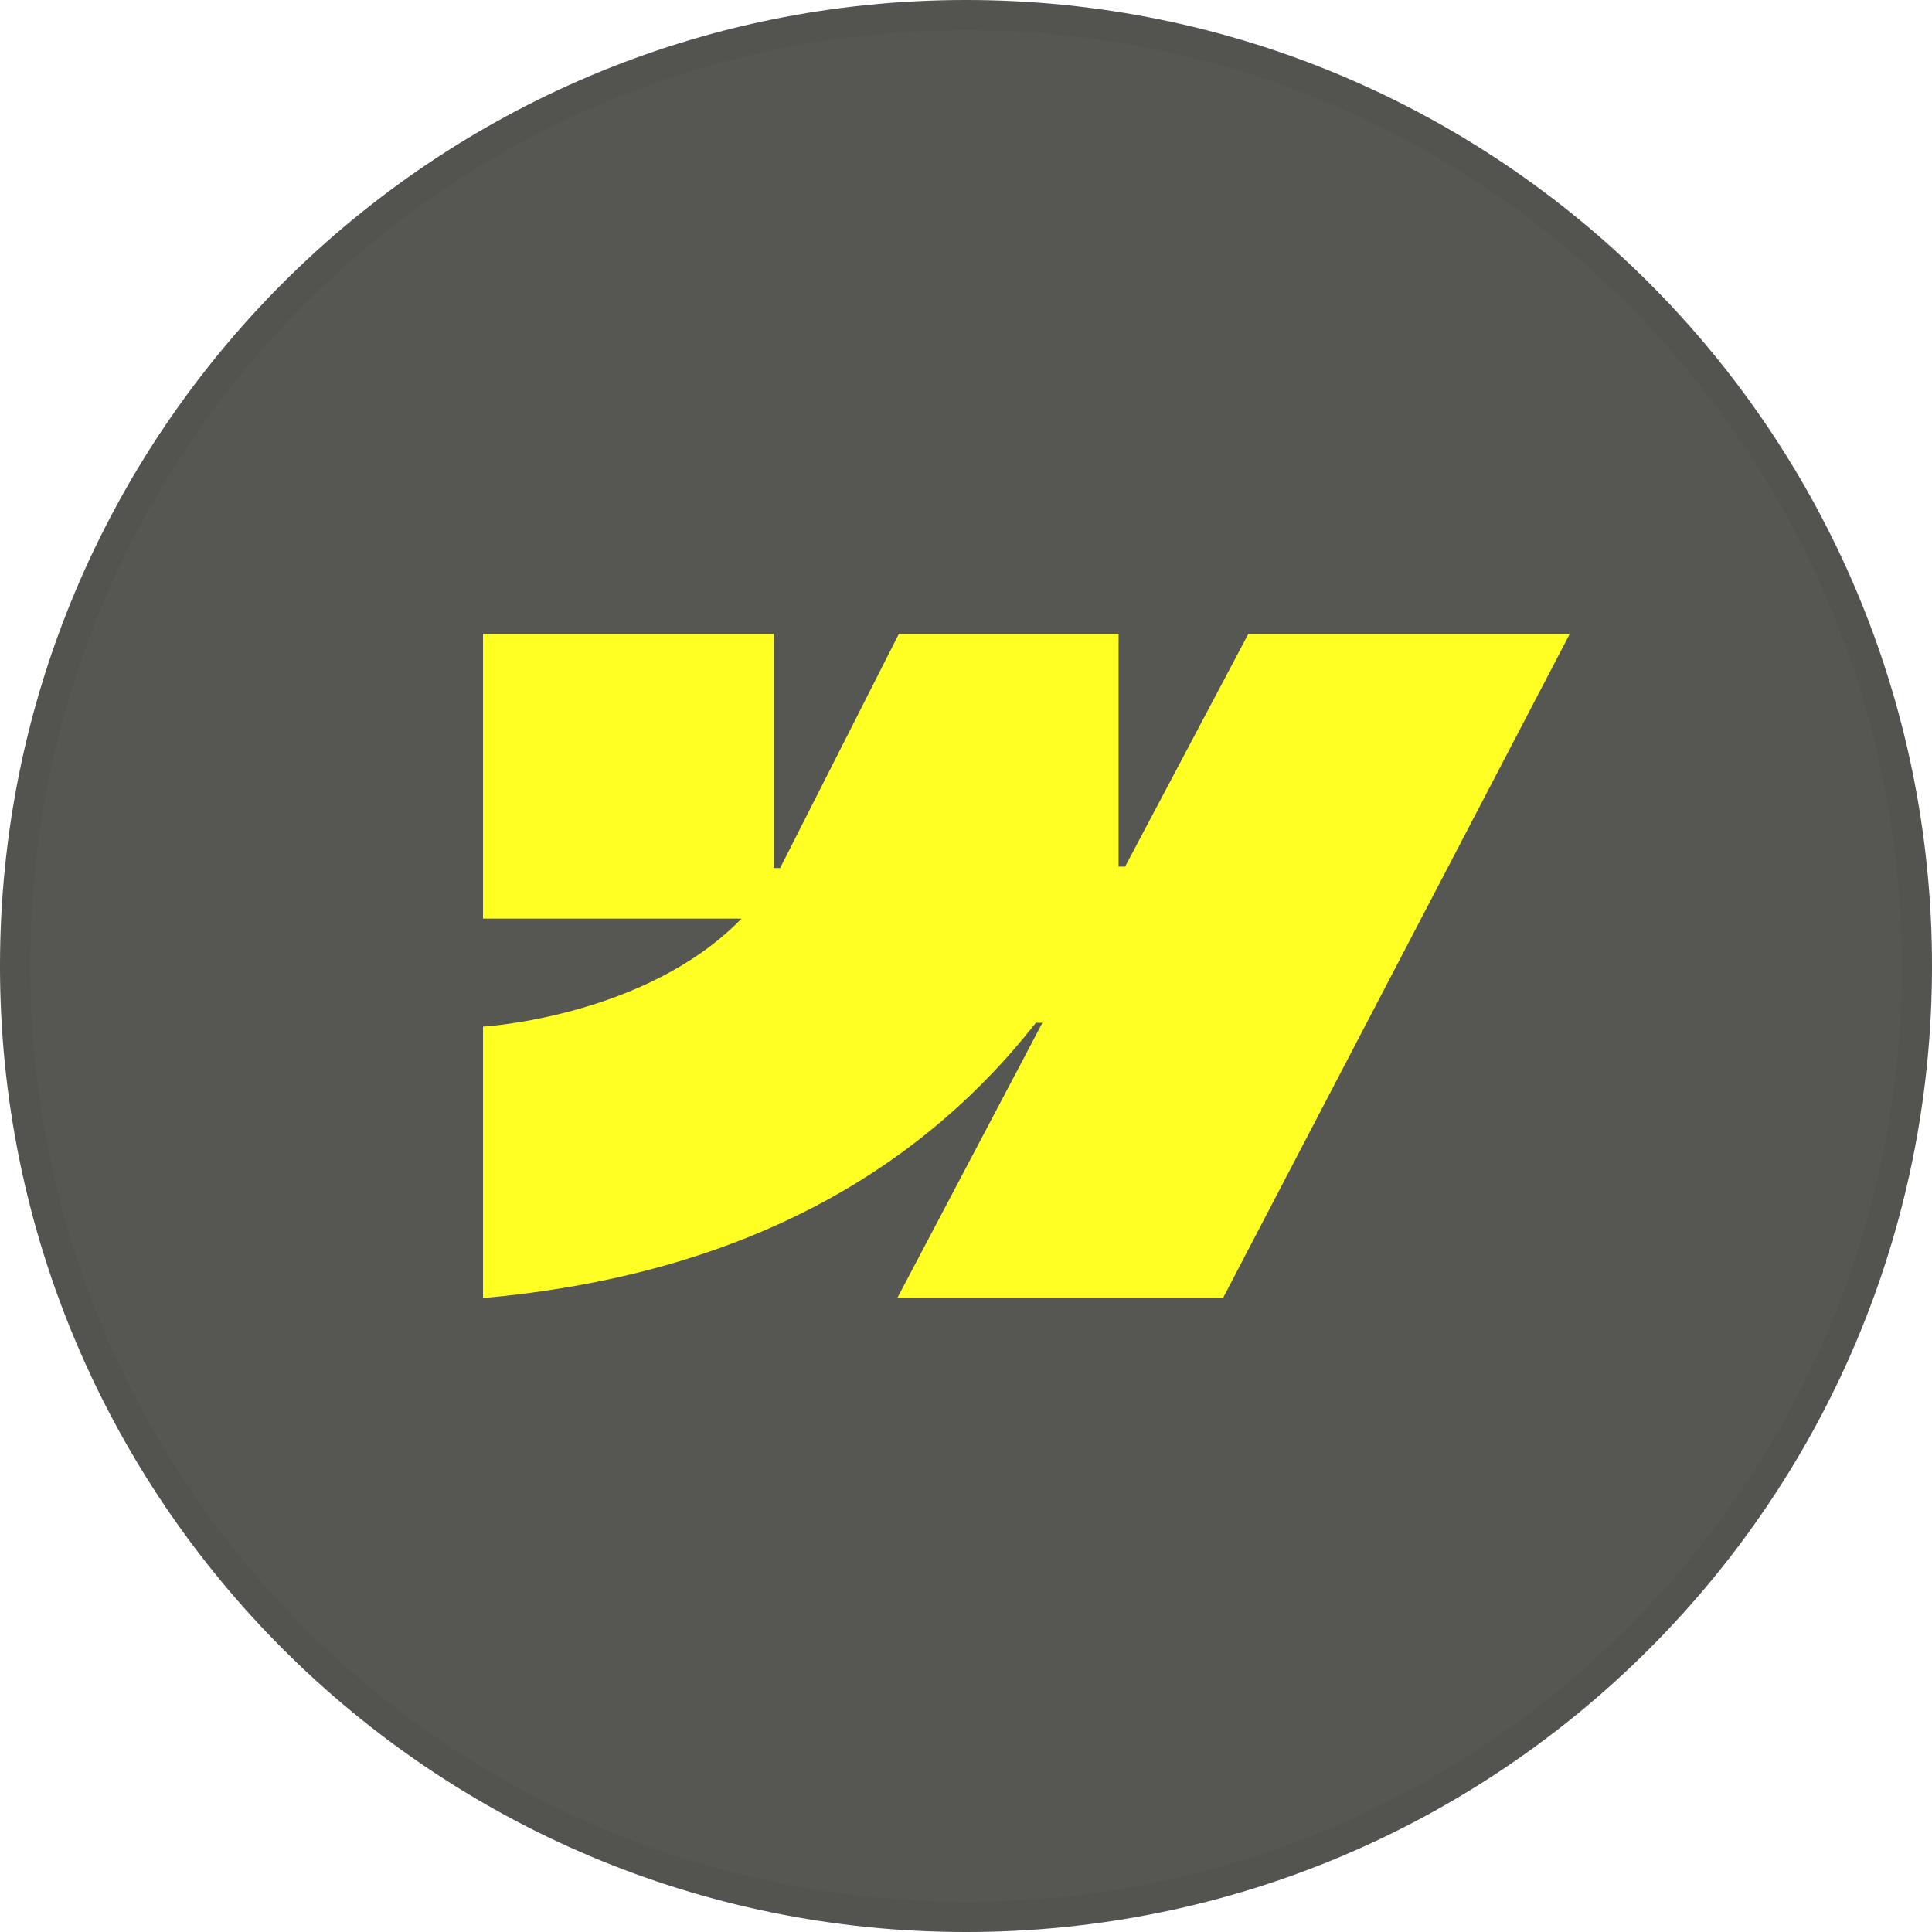
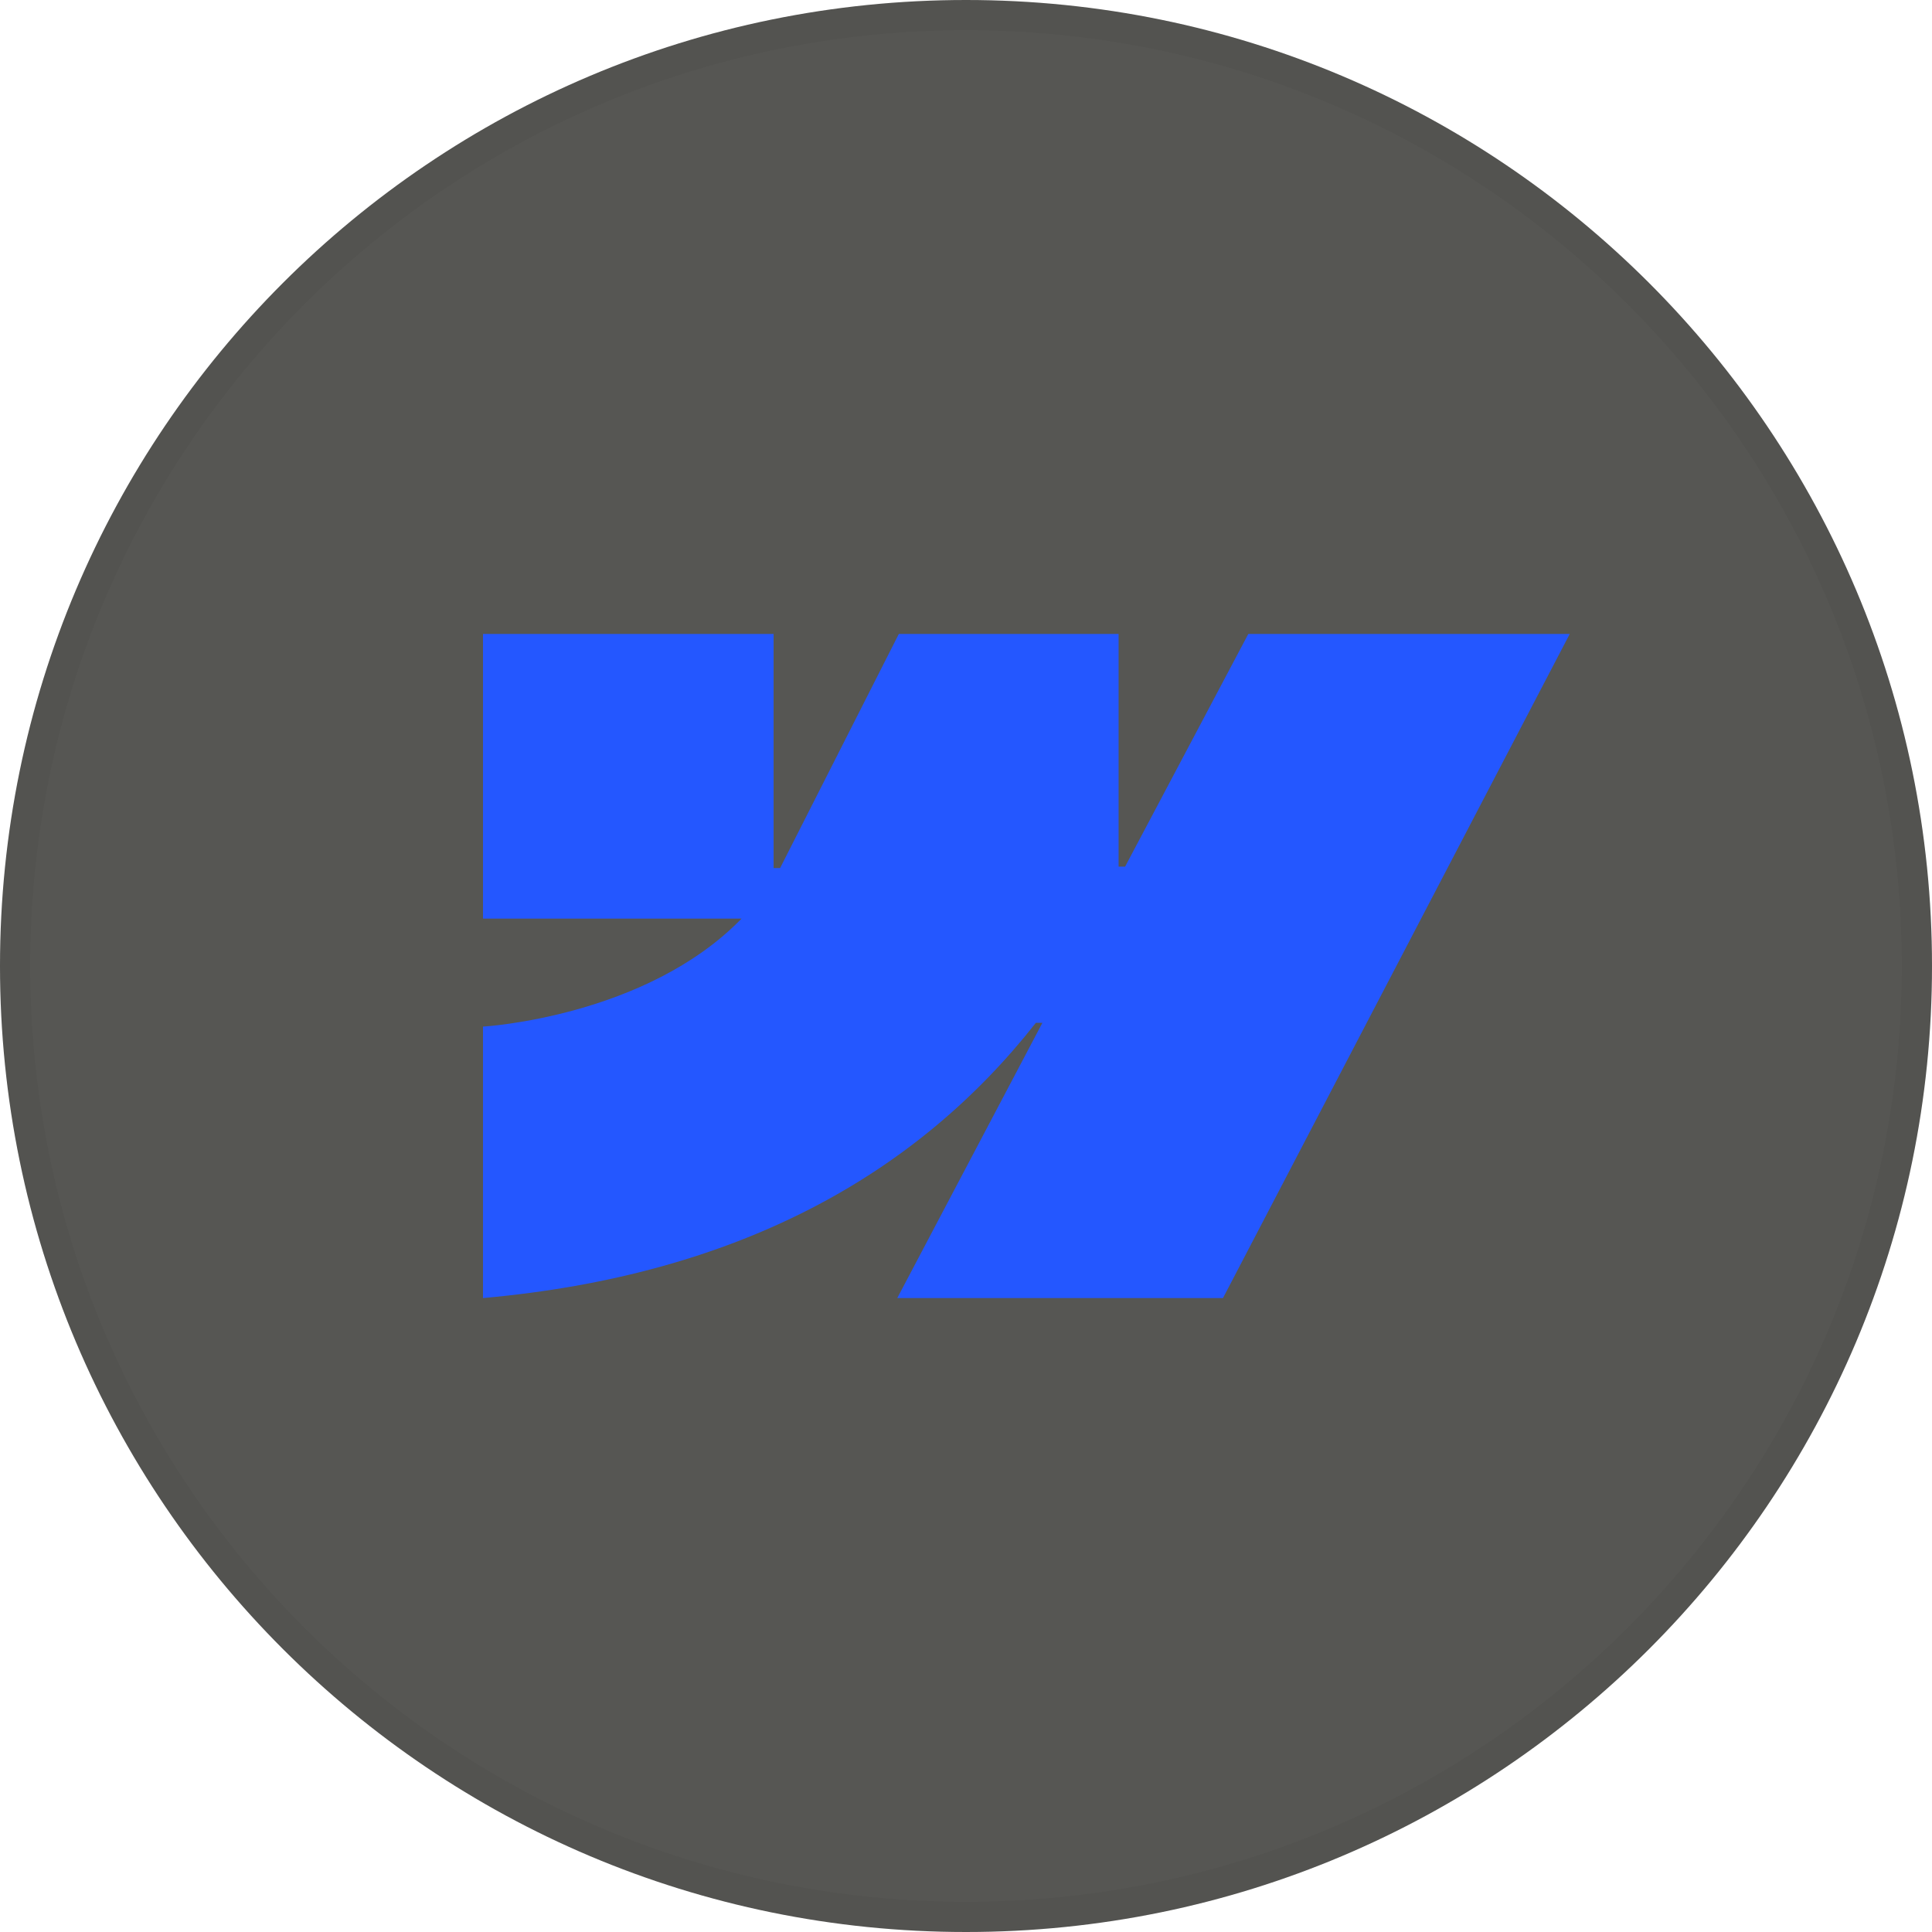
<svg xmlns="http://www.w3.org/2000/svg" width="64" height="64" viewBox="0 0 64 64" fill="none">
  <rect width="64" height="64" rx="32" fill="#565653" />
  <rect x="0.5" y="0.5" width="63" height="63" rx="31.5" stroke="black" stroke-opacity="0.04" />
-   <path fill-rule="evenodd" clip-rule="evenodd" d="M52 21L40.513 43H29.723L34.531 33.882H34.315C30.349 38.926 24.431 42.246 16 43V34.008C16 34.008 21.394 33.696 24.565 30.43H16V21H25.626V28.756L25.842 28.756L29.775 21H37.055V28.707L37.271 28.707L41.352 21H52Z" fill="#FFFF23" />
+   <path fill-rule="evenodd" clip-rule="evenodd" d="M52 21L40.513 43H29.723L34.531 33.882H34.315C30.349 38.926 24.431 42.246 16 43V34.008C16 34.008 21.394 33.696 24.565 30.43H16V21H25.626V28.756L25.842 28.756L29.775 21H37.055V28.707L37.271 28.707L41.352 21H52Z" fill="#2457FF" />
</svg>
